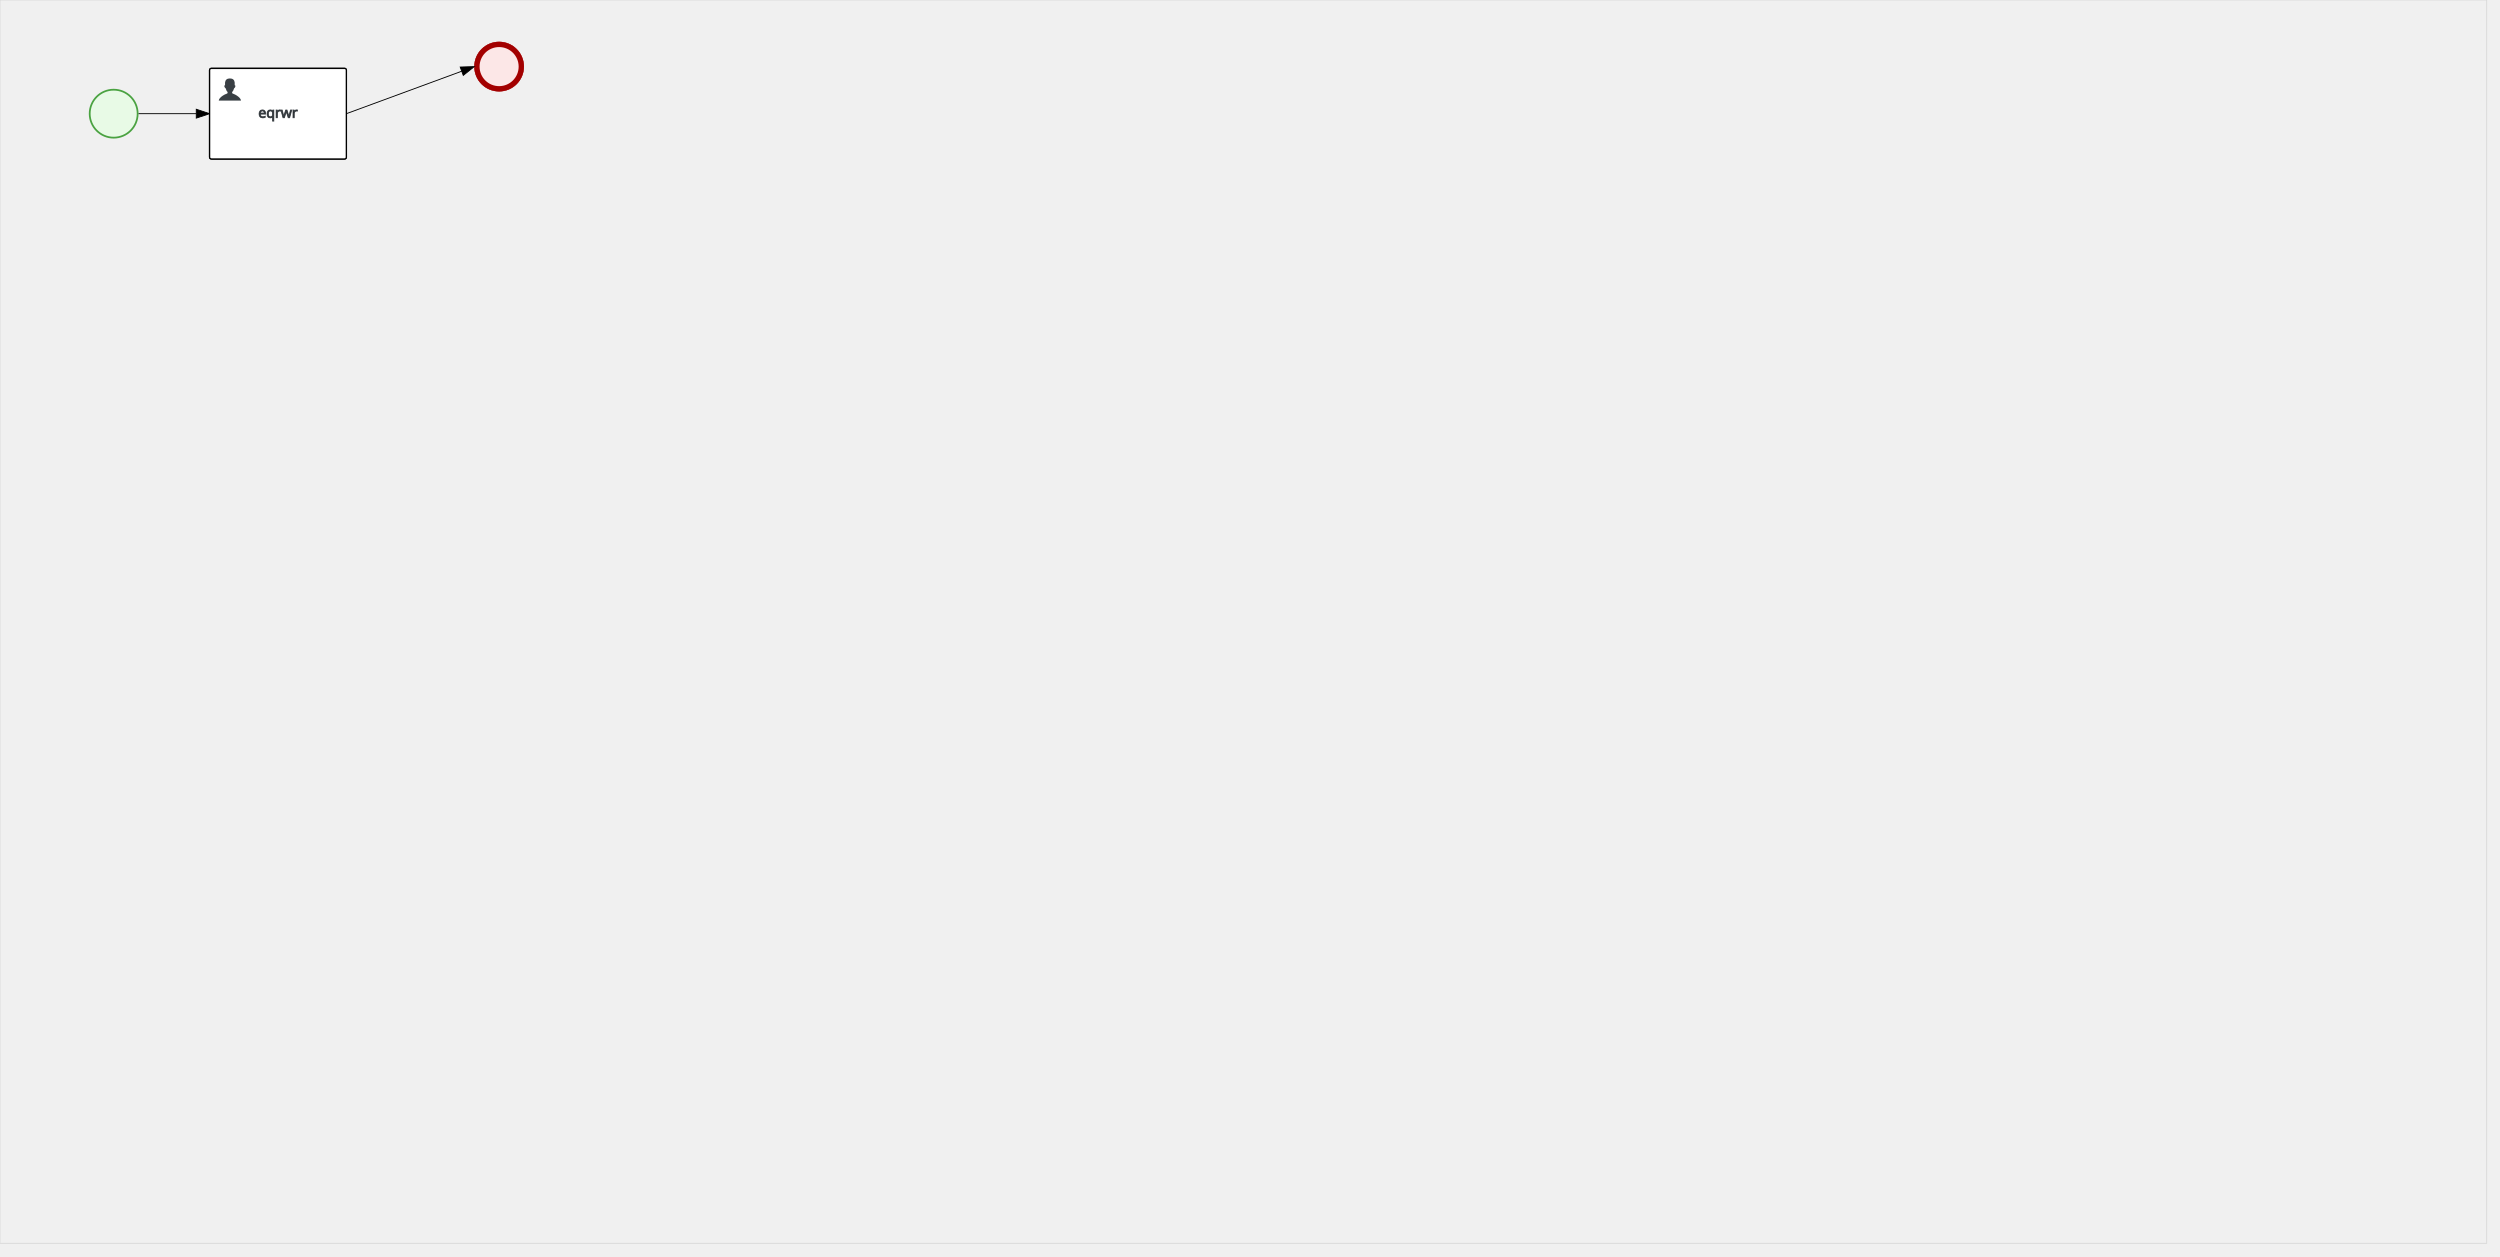
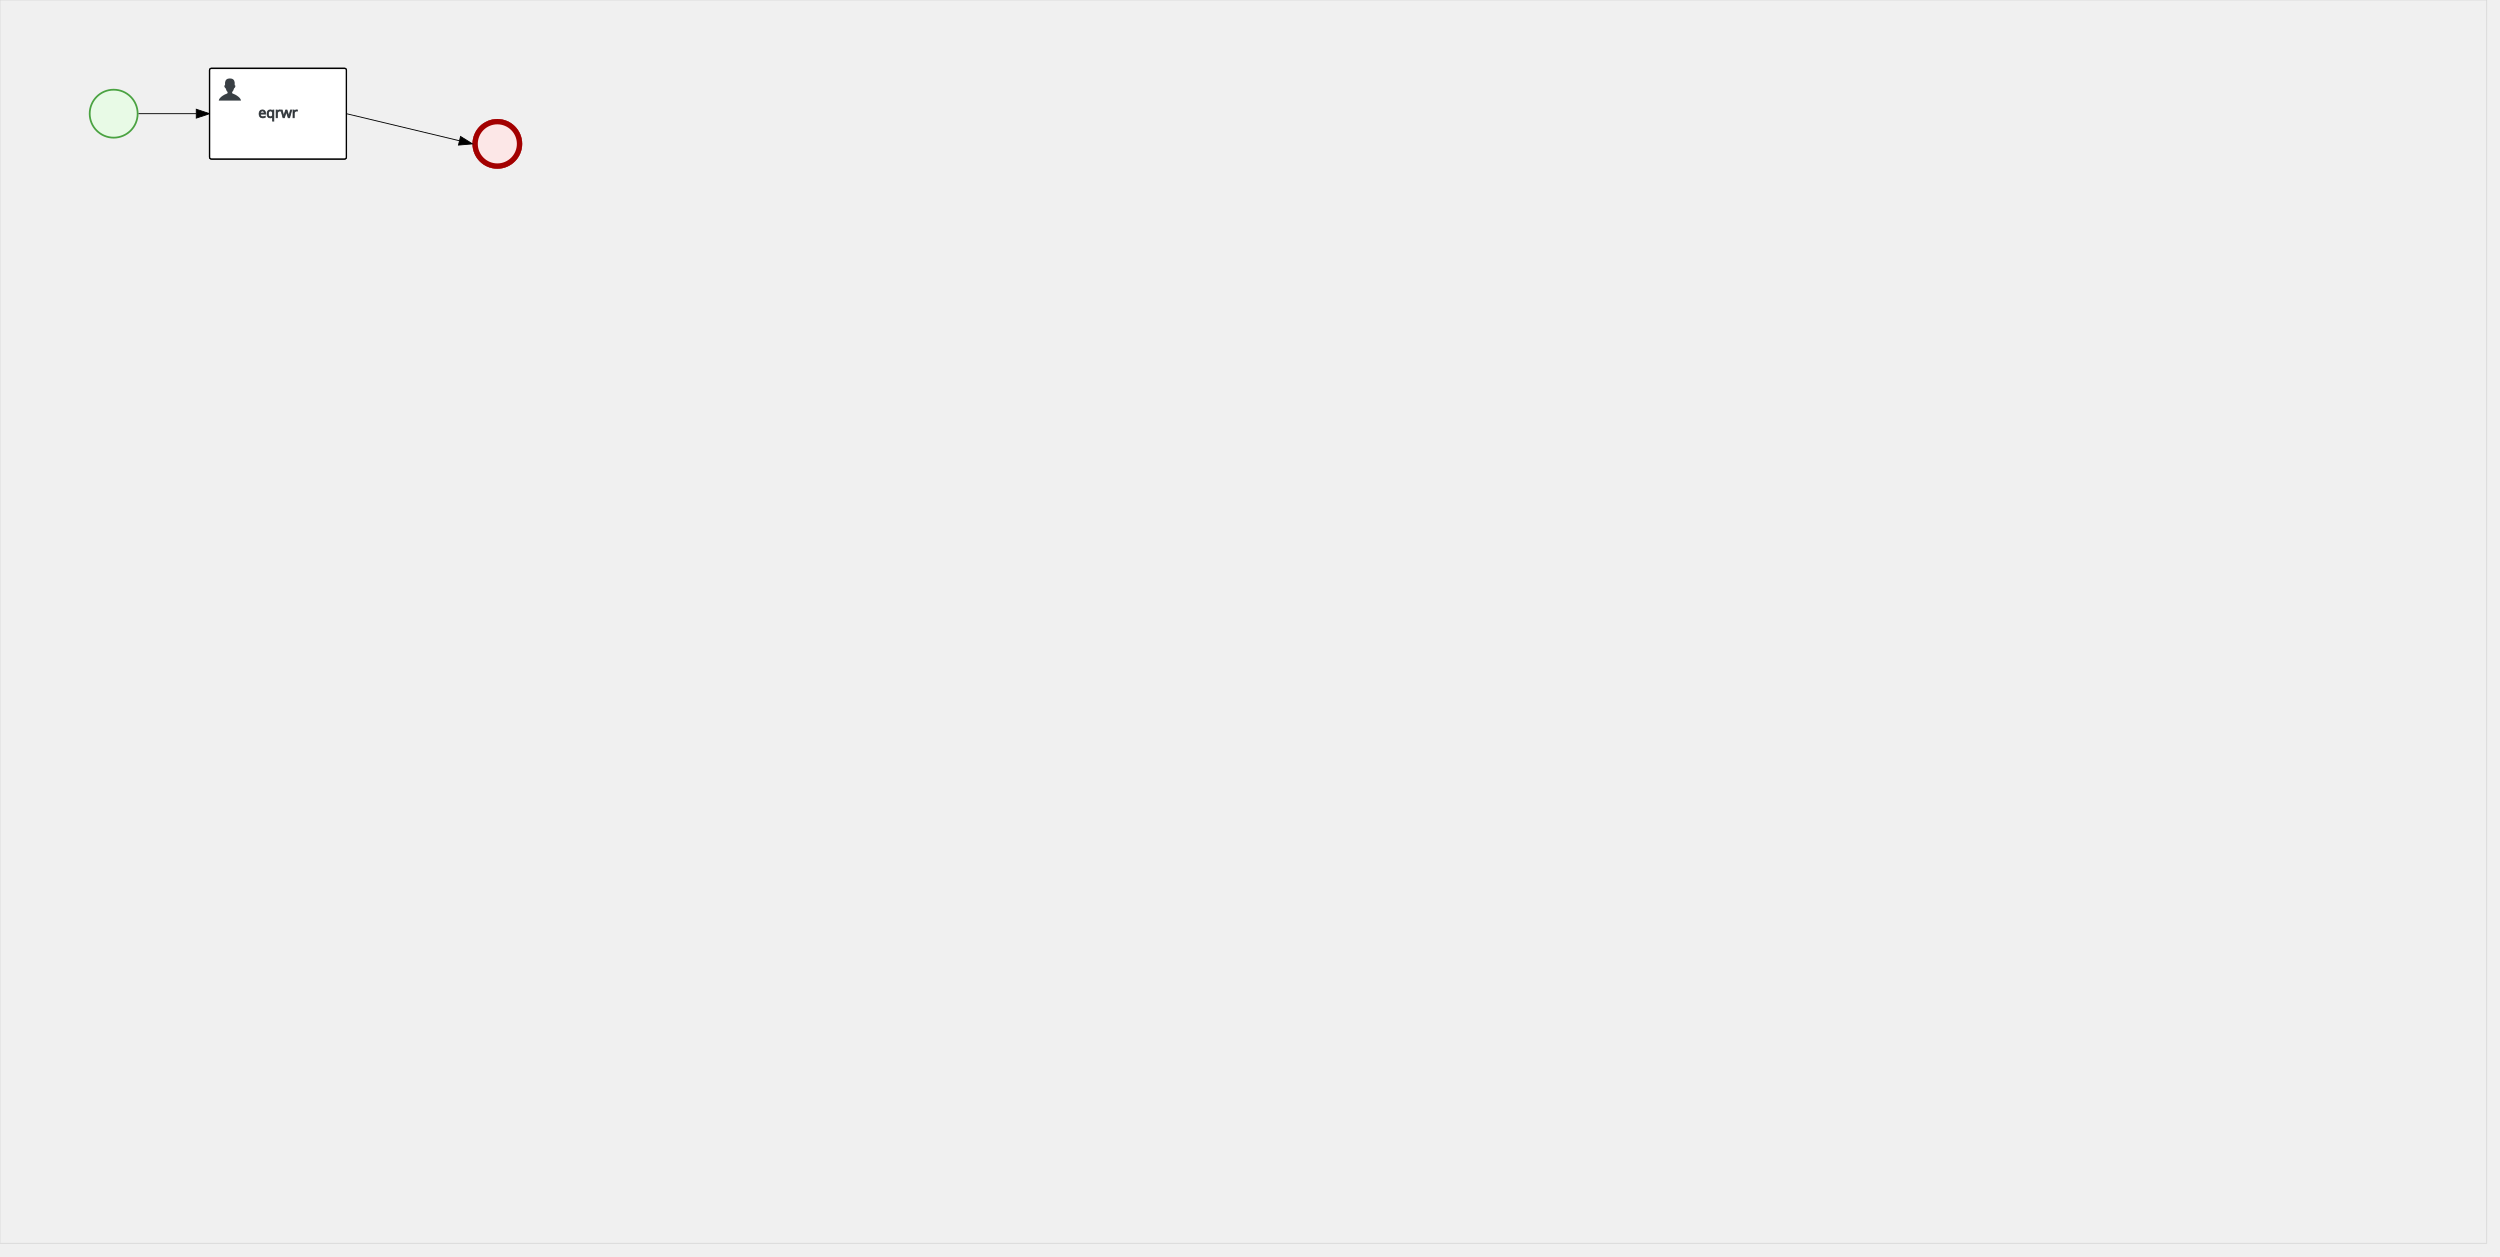
<svg xmlns="http://www.w3.org/2000/svg" version="1.1" width="2815" height="1415">
  <defs />
  <g transform="matrix(1,0,0,1,0,0)">
    <g>
      <g>
        <path fill="none" stroke="#d3d3d3" paint-order="fill stroke markers" d=" M 0 0 L 2800 0 L 2800 1400 L 0 1400 L 0 0 Z Z" stroke-miterlimit="10" stroke-opacity="0.8" stroke-dasharray="" />
      </g>
      <g id="_F5EDA09C-71EF-437A-AE4C-59A78A962154" bpmn2nodeid="_F5EDA09C-71EF-437A-AE4C-59A78A962154" transform="matrix(1,0,0,1,100,100)">
        <g>
          <path fill="none" stroke="none" />
        </g>
        <g transform="matrix(0.125,0,0,0.125,0,0)">
          <g transform="matrix(1,0,0,1,0,0)">
            <path fill="#e8fae6" stroke="none" id="_F5EDA09C-71EF-437A-AE4C-59A78A962154?shapeType=BACKGROUND" paint-order="stroke fill markers" d=" M 0 0 M 444 224 C 444 263.9 434.2 300.8 414.4 334.5 C 394.7 368.2 368 394.9 334.4 414.5 C 300.8 434.1 263.9 444 224 444 C 184.1 444 147.2 434.2 113.5 414.4 C 79.8 394.7 53.1 368 33.5 334.4 C 13.9 300.8 4 263.9 4 224 C 4 184.1 13.8 147.2 33.6 113.5 C 53.4 79.8 80.1 53.1 113.6 33.5 C 147.1 13.9 184.1 4 224 4 C 263.9 4 300.8 13.8 334.5 33.6 C 368.2 53.4 394.9 80.1 414.5 113.6 C 434.1 147.1 444 184.1 444 224 Z" />
          </g>
          <g>
            <g transform="matrix(1,0,0,1,0,0)">
              <g transform="matrix(1,0,0,1,0,0)">
                <path fill="rgb(74,162,65)" stroke="none" id="_F5EDA09C-71EF-437A-AE4C-59A78A962154?shapeType=BORDER&amp;renderType=FILL" paint-order="stroke fill markers" d=" M 0 0 M 224 0 C 100.3 0 0 100.3 0 224 C 0 347.7 100.3 448 224 448 C 347.7 448 448 347.7 448 224 C 448 100.3 347.7 0 224 0 Z M 0 0 M 224 432 C 109.1 432 16 338.9 16 224 C 16 109.1 109.1 16 224 16 C 338.9 16 432 109.1 432 224 C 432 338.9 338.9 432 224 432 Z" />
              </g>
            </g>
          </g>
        </g>
        <g transform="matrix(1,0,0,1,28,56)">
          <g />
        </g>
      </g>
      <g transform="matrix(1,0,0,1,100,100)" />
      <g id="_57E2F0C3-B051-4D86-BF7B-0DAAE55D1E9F" bpmn2nodeid="_57E2F0C3-B051-4D86-BF7B-0DAAE55D1E9F">
        <g>
          <path fill="none" stroke="#000000" paint-order="fill stroke markers" d=" M 156 128 L 221 128" stroke-miterlimit="10" stroke-dasharray="" />
        </g>
        <g transform="matrix(1,0,0,1,156,128)" />
        <g transform="matrix(6.123233995736766e-17,1,-1,6.123233995736766e-17,236,123)">
          <path fill="#000000" stroke="#000000" paint-order="fill stroke markers" d=" M 10 15 L 0 15 L 5 0 Z" stroke-miterlimit="10" stroke-dasharray="" />
        </g>
      </g>
      <g id="_BD95D04D-CDD8-4EDB-B826-20B5B3FEADCE" bpmn2nodeid="_BD95D04D-CDD8-4EDB-B826-20B5B3FEADCE" transform="matrix(1,0,0,1,236,77)">
        <g>
          <path fill="none" stroke="none" />
        </g>
        <g transform="matrix(1,0,0,1,0,0)">
          <path fill="#ffffff" stroke="none" id="_BD95D04D-CDD8-4EDB-B826-20B5B3FEADCE?shapeType=BACKGROUND" paint-order="stroke fill markers" d=" M 2 0 L 152 0 L 152 0 A 2 2 0 0 1 154 2 L 154 100 L 154 100 A 2 2 0 0 1 152 102 L 2 102 L 2 102 A 2 2 0 0 1 0 100 L 0 2 L 0 2 A 2 2 0 0 1 2 0 Z" />
        </g>
        <g transform="matrix(1,0,0,1,0,0)">
          <path fill="none" stroke="rgb(0,0,0)" id="_BD95D04D-CDD8-4EDB-B826-20B5B3FEADCE?shapeType=BORDER&amp;renderType=STROKE" paint-order="fill stroke markers" d=" M 2 0 L 152 0 L 152 0 A 2 2 0 0 1 154 2 L 154 100 L 154 100 A 2 2 0 0 1 152 102 L 2 102 L 2 102 A 2 2 0 0 1 0 100 L 0 2 L 0 2 A 2 2 0 0 1 2 0 Z" stroke-miterlimit="10" stroke-width="1.5" stroke-dasharray="" />
        </g>
        <g>
          <g transform="matrix(0.06,0,0,0.06,9.4,9.4)">
            <g transform="matrix(1,0,0,1,0,0)">
              <path fill="#393f44" stroke="none" id="_BD95D04D-CDD8-4EDB-B826-20B5B3FEADCEundefined" paint-order="stroke fill markers" d=" M 0 0 M 16 445.21 C 16 440.869 18.784 431.129 22.001 424.217 C 35.768 394.64 77.283 359.28 129 333.084 C 144.516 325.224 157.347 319.964 167.807 317.174 C 171.932 316.074 175.729 314.414 176.525 313.363 C 178.894 310.234 180.914 302.908 181.727 294.5 L 182.5 286.5 L 178.507 283.455 C 166.303 274.146 154.284 251.678 148.04 226.5 C 145.611 216.707 145.056 215.462 142.984 215.158 C 141.703 214.97 138.083 212.243 134.939 209.099 C 123.233 197.393 116.891 177.376 121.44 166.49 C 123.002 162.751 128.155 159.01 131.75 159.004 C 134.448 159 134.471 158.603 132.914 138.788 C 130.927 113.496 134.279 92.265 143.132 74.076 C 152.232 55.38 167.569 42.882 189.049 36.66 C 210.203 30.532 237.797 30.532 258.951 36.66 C 300.042 48.563 318.958 83.806 314.955 141 C 314.32 150.075 313.624 157.788 313.409 158.14 C 313.194 158.493 314.575 159.073 316.479 159.43 C 328.929 161.766 330.986 177.018 321.496 196.621 C 316.903 206.109 309.357 214.508 304.817 215.185 C 303.023 215.453 302.293 217.146 299.943 226.5 C 296.659 239.567 294.474 245.305 287.948 257.995 C 282.491 268.606 273.035 281.109 268.108 284.229 L 264.871 286.278 L 265.518 292.889 C 266.345 301.33 268.639 309.871 270.877 312.837 C 272.067 314.415 275.002 315.79 280.063 317.139 C 291.069 320.075 303.617 325.274 321 334.102 C 369.815 358.891 410.848 393.758 425.032 422.5 C 429.07 430.682 432 440.232 432 445.21 L 432 448 L 224 448 L 16 448 L 16 445.21 Z" />
            </g>
          </g>
        </g>
        <g transform="matrix(1,0,0,1,77,43.5)">
          <g>
            <text fill="#000000" stroke="none" font-family="Open Sans" font-size="12pt" font-style="normal" font-weight="normal" text-decoration="normal" x="0" y="12" text-anchor="middle" dominant-baseline="alphabetic" id="_BD95D04D-CDD8-4EDB-B826-20B5B3FEADCEundefined">eqrwr</text>
            <path fill="none" stroke="none" />
            <text fill="none" stroke="#393f44" font-family="Open Sans" font-size="12pt" font-style="normal" font-weight="normal" text-decoration="normal" x="0" y="12" text-anchor="middle" dominant-baseline="alphabetic" stroke-miterlimit="10" stroke-dasharray="">eqrwr</text>
          </g>
        </g>
      </g>
      <g id="_BD95D04D-CDD8-4EDB-B826-20B5B3FEADCE" bpmn2nodeid="_BD95D04D-CDD8-4EDB-B826-20B5B3FEADCE" transform="matrix(1,0,0,1,236,77)">
        <g>
          <path fill="none" stroke="none" />
        </g>
        <g transform="matrix(1,0,0,1,0,0)">
          <path fill="#ffffff" stroke="none" id="_BD95D04D-CDD8-4EDB-B826-20B5B3FEADCE?shapeType=BACKGROUND" paint-order="stroke fill markers" d=" M 2 0 L 152 0 L 152 0 A 2 2 0 0 1 154 2 L 154 100 L 154 100 A 2 2 0 0 1 152 102 L 2 102 L 2 102 A 2 2 0 0 1 0 100 L 0 2 L 0 2 A 2 2 0 0 1 2 0 Z" />
        </g>
        <g transform="matrix(1,0,0,1,0,0)">
          <path fill="none" stroke="rgb(0,0,0)" id="_BD95D04D-CDD8-4EDB-B826-20B5B3FEADCE?shapeType=BORDER&amp;renderType=STROKE" paint-order="fill stroke markers" d=" M 2 0 L 152 0 L 152 0 A 2 2 0 0 1 154 2 L 154 100 L 154 100 A 2 2 0 0 1 152 102 L 2 102 L 2 102 A 2 2 0 0 1 0 100 L 0 2 L 0 2 A 2 2 0 0 1 2 0 Z" stroke-miterlimit="10" stroke-width="1.5" stroke-dasharray="" />
        </g>
        <g>
          <g transform="matrix(0.06,0,0,0.06,9.4,9.4)">
            <g transform="matrix(1,0,0,1,0,0)">
              <path fill="#393f44" stroke="none" id="_BD95D04D-CDD8-4EDB-B826-20B5B3FEADCEundefined" paint-order="stroke fill markers" d=" M 0 0 M 16 445.21 C 16 440.869 18.784 431.129 22.001 424.217 C 35.768 394.64 77.283 359.28 129 333.084 C 144.516 325.224 157.347 319.964 167.807 317.174 C 171.932 316.074 175.729 314.414 176.525 313.363 C 178.894 310.234 180.914 302.908 181.727 294.5 L 182.5 286.5 L 178.507 283.455 C 166.303 274.146 154.284 251.678 148.04 226.5 C 145.611 216.707 145.056 215.462 142.984 215.158 C 141.703 214.97 138.083 212.243 134.939 209.099 C 123.233 197.393 116.891 177.376 121.44 166.49 C 123.002 162.751 128.155 159.01 131.75 159.004 C 134.448 159 134.471 158.603 132.914 138.788 C 130.927 113.496 134.279 92.265 143.132 74.076 C 152.232 55.38 167.569 42.882 189.049 36.66 C 210.203 30.532 237.797 30.532 258.951 36.66 C 300.042 48.563 318.958 83.806 314.955 141 C 314.32 150.075 313.624 157.788 313.409 158.14 C 313.194 158.493 314.575 159.073 316.479 159.43 C 328.929 161.766 330.986 177.018 321.496 196.621 C 316.903 206.109 309.357 214.508 304.817 215.185 C 303.023 215.453 302.293 217.146 299.943 226.5 C 296.659 239.567 294.474 245.305 287.948 257.995 C 282.491 268.606 273.035 281.109 268.108 284.229 L 264.871 286.278 L 265.518 292.889 C 266.345 301.33 268.639 309.871 270.877 312.837 C 272.067 314.415 275.002 315.79 280.063 317.139 C 291.069 320.075 303.617 325.274 321 334.102 C 369.815 358.891 410.848 393.758 425.032 422.5 C 429.07 430.682 432 440.232 432 445.21 L 432 448 L 224 448 L 16 448 L 16 445.21 Z" />
            </g>
          </g>
        </g>
        <g transform="matrix(1,0,0,1,77,43.5)">
          <g>
            <text fill="#000000" stroke="none" font-family="Open Sans" font-size="12pt" font-style="normal" font-weight="normal" text-decoration="normal" x="0" y="12" text-anchor="middle" dominant-baseline="alphabetic" id="_BD95D04D-CDD8-4EDB-B826-20B5B3FEADCEundefined">eqrwr</text>
            <path fill="none" stroke="none" />
            <text fill="none" stroke="#393f44" font-family="Open Sans" font-size="12pt" font-style="normal" font-weight="normal" text-decoration="normal" x="0" y="12" text-anchor="middle" dominant-baseline="alphabetic" stroke-miterlimit="10" stroke-dasharray="">eqrwr</text>
          </g>
        </g>
      </g>
      <g transform="matrix(1,0,0,1,236,77)" />
-       <g id="_3A72E04B-2D6D-4F82-A581-B5B48582B7EF" bpmn2nodeid="_3A72E04B-2D6D-4F82-A581-B5B48582B7EF" transform="matrix(1,0,0,1,534,47)">
+       <g id="_3A72E04B-2D6D-4F82-A581-B5B48582B7EF" bpmn2nodeid="_3A72E04B-2D6D-4F82-A581-B5B48582B7EF" transform="matrix(1,0,0,1,532,134)">
        <g>
          <path fill="none" stroke="none" />
        </g>
        <g transform="matrix(0.125,0,0,0.125,0,0)">
          <g transform="matrix(1,0,0,1,0,0)">
            <path fill="#fce7e7" stroke="none" id="_3A72E04B-2D6D-4F82-A581-B5B48582B7EF?shapeType=BACKGROUND" paint-order="stroke fill markers" d=" M 0 0 M 444 224 C 444 263.9 434.2 300.8 414.4 334.5 C 394.7 368.2 368 394.9 334.4 414.5 C 300.8 434.1 263.9 444 224 444 C 184.1 444 147.2 434.2 113.5 414.4 C 79.8 394.7 53.1 368 33.5 334.4 C 13.9 300.8 4 263.9 4 224 C 4 184.1 13.8 147.2 33.6 113.5 C 53.4 79.8 80.1 53.1 113.6 33.5 C 147.1 13.9 184.1 4 224 4 C 263.9 4 300.8 13.8 334.5 33.6 C 368.2 53.4 394.9 80.1 414.5 113.6 C 434.1 147.1 444 184.1 444 224 Z" />
          </g>
          <g>
            <g transform="matrix(1,0,0,1,0,0)">
              <g transform="matrix(1,0,0,1,0,0)">
                <path fill="rgb(163,0,0)" stroke="none" id="_3A72E04B-2D6D-4F82-A581-B5B48582B7EF?shapeType=BORDER&amp;renderType=FILL" paint-order="stroke fill markers" d=" M 0 0 M 224 0 C 100.3 0 0 100.3 0 224 C 0 347.7 100.3 448 224 448 C 347.7 448 448 347.7 448 224 C 448 100.3 347.7 0 224 0 Z M 0 0 M 224 400 C 126.8 400 48 321.2 48 224 C 48 126.8 126.8 48 224 48 C 321.2 48 400 126.8 400 224 C 400 321.2 321.2 400 224 400 Z" />
              </g>
            </g>
          </g>
        </g>
        <g transform="matrix(1,0,0,1,28,56)">
          <g />
        </g>
      </g>
-       <g id="_3A72E04B-2D6D-4F82-A581-B5B48582B7EF" bpmn2nodeid="_3A72E04B-2D6D-4F82-A581-B5B48582B7EF" transform="matrix(1,0,0,1,534,47)">
+       <g id="_3A72E04B-2D6D-4F82-A581-B5B48582B7EF" bpmn2nodeid="_3A72E04B-2D6D-4F82-A581-B5B48582B7EF" transform="matrix(1,0,0,1,532,134)">
        <g>
          <path fill="none" stroke="none" />
        </g>
        <g transform="matrix(0.125,0,0,0.125,0,0)">
          <g transform="matrix(1,0,0,1,0,0)">
            <path fill="#fce7e7" stroke="none" id="_3A72E04B-2D6D-4F82-A581-B5B48582B7EF?shapeType=BACKGROUND" paint-order="stroke fill markers" d=" M 0 0 M 444 224 C 444 263.9 434.2 300.8 414.4 334.5 C 394.7 368.2 368 394.9 334.4 414.5 C 300.8 434.1 263.9 444 224 444 C 184.1 444 147.2 434.2 113.5 414.4 C 79.8 394.7 53.1 368 33.5 334.4 C 13.9 300.8 4 263.9 4 224 C 4 184.1 13.8 147.2 33.6 113.5 C 53.4 79.8 80.1 53.1 113.6 33.5 C 147.1 13.9 184.1 4 224 4 C 263.9 4 300.8 13.8 334.5 33.6 C 368.2 53.4 394.9 80.1 414.5 113.6 C 434.1 147.1 444 184.1 444 224 Z" />
          </g>
          <g>
            <g transform="matrix(1,0,0,1,0,0)">
              <g transform="matrix(1,0,0,1,0,0)">
                <path fill="rgb(163,0,0)" stroke="none" id="_3A72E04B-2D6D-4F82-A581-B5B48582B7EF?shapeType=BORDER&amp;renderType=FILL" paint-order="stroke fill markers" d=" M 0 0 M 224 0 C 100.3 0 0 100.3 0 224 C 0 347.7 100.3 448 224 448 C 347.7 448 448 347.7 448 224 C 448 100.3 347.7 0 224 0 Z M 0 0 M 224 400 C 126.8 400 48 321.2 48 224 C 48 126.8 126.8 48 224 48 C 321.2 48 400 126.8 400 224 C 400 321.2 321.2 400 224 400 Z" />
              </g>
            </g>
          </g>
        </g>
        <g transform="matrix(1,0,0,1,28,56)">
          <g />
        </g>
      </g>
      <g id="_17F68633-57AC-4EEF-B602-3B5FB20CEBD3" bpmn2nodeid="_17F68633-57AC-4EEF-B602-3B5FB20CEBD3">
        <g>
-           <path fill="none" stroke="#000000" paint-order="fill stroke markers" d=" M 390 128 L 519.923 80.181" stroke-miterlimit="10" stroke-dasharray="" />
+           <path fill="none" stroke="#000000" paint-order="fill stroke markers" d=" M 390 128 L 517.412 158.507" stroke-miterlimit="10" stroke-dasharray="" />
        </g>
        <g transform="matrix(1,0,0,1,390,128)" />
-         <g transform="matrix(0.3454033,0.9384543,-0.9384543,0.3454033,532.273,70.30773)">
+         <g transform="matrix(-0.2328549,0.9725115,-0.9725115,-0.2328549,533.1643,157.1374)">
          <path fill="#000000" stroke="#000000" paint-order="fill stroke markers" d=" M 10 15 L 0 15 L 5 0 Z" stroke-miterlimit="10" stroke-dasharray="" />
        </g>
      </g>
-       <g transform="matrix(1,0,0,1,534,47)" />
+       <g transform="matrix(1,0,0,1,532,134)" />
    </g>
  </g>
</svg>
